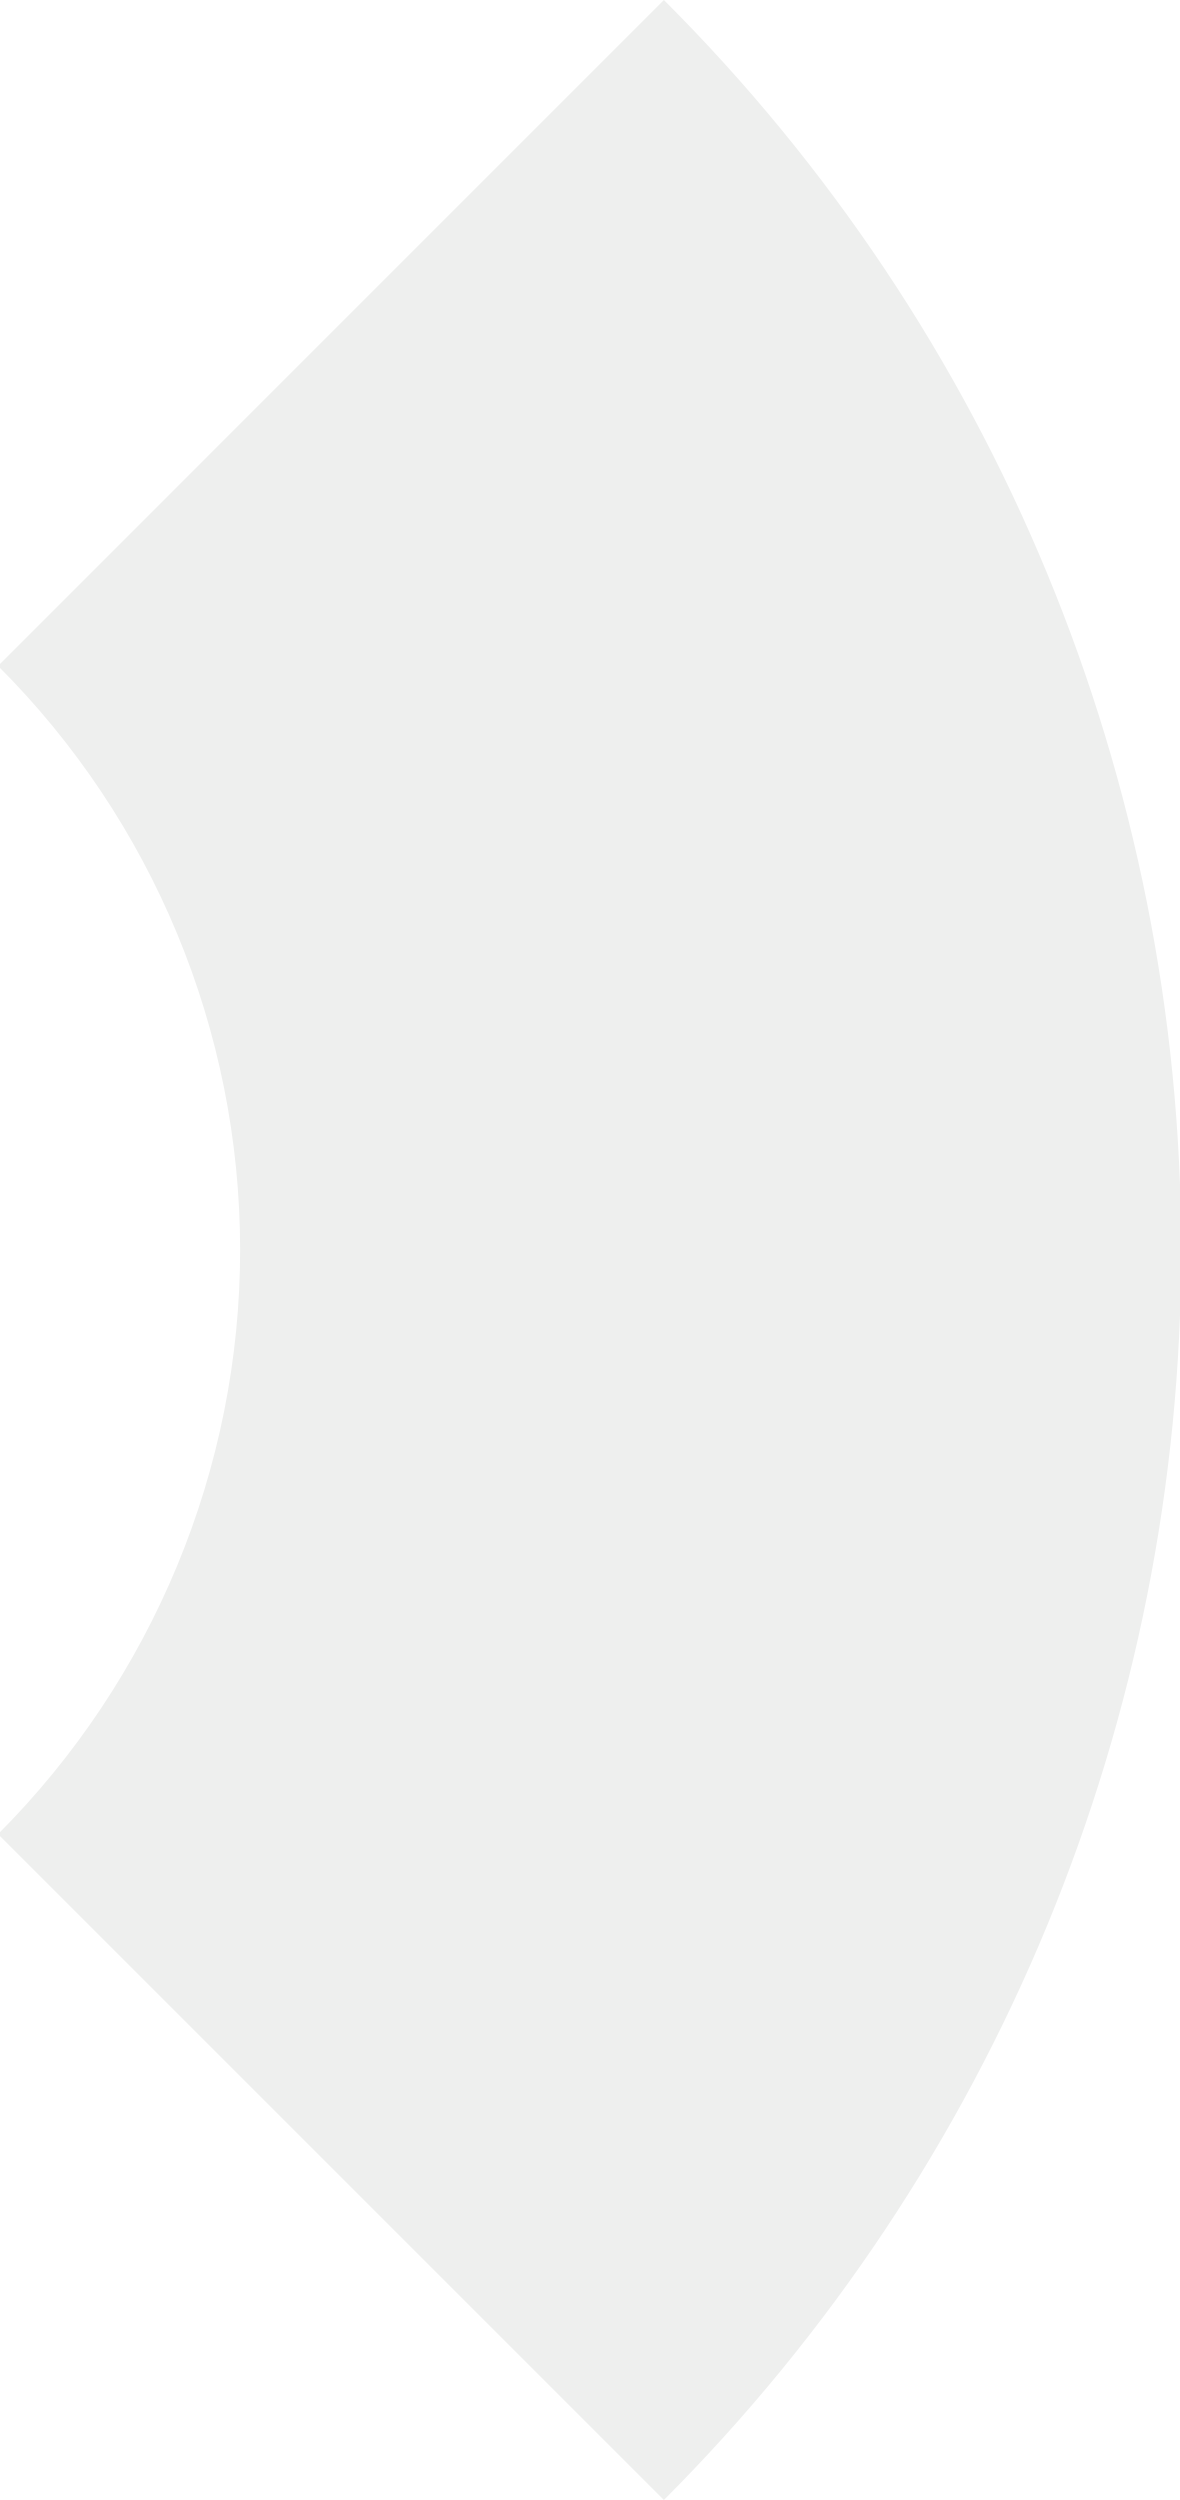
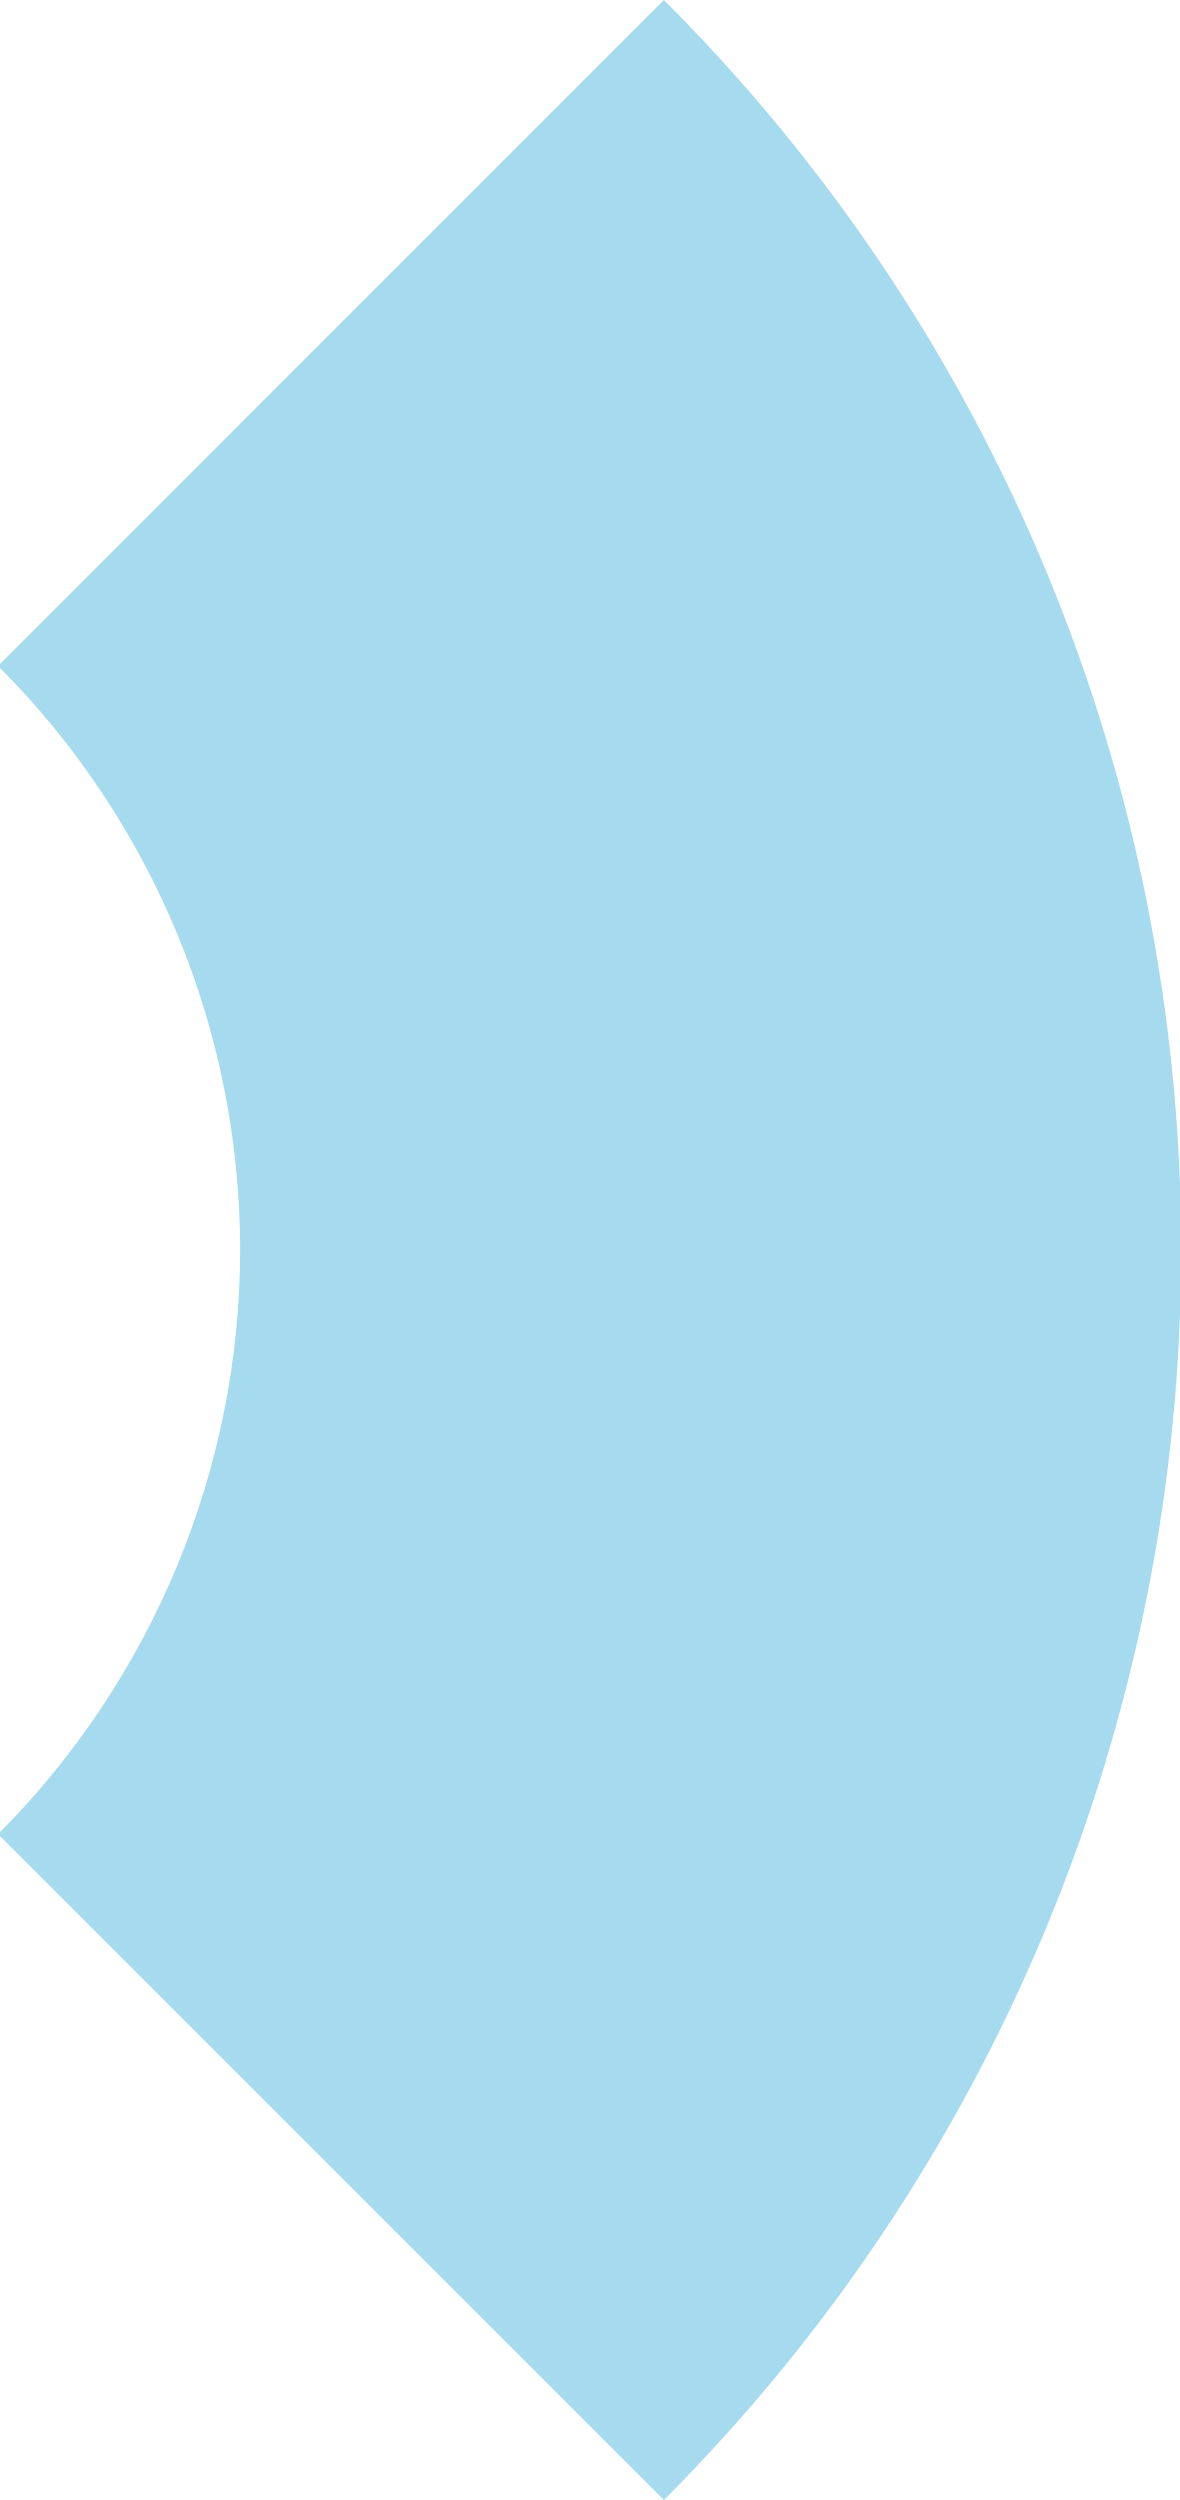
<svg xmlns="http://www.w3.org/2000/svg" version="1.1" id="图层_1" x="0px" y="0px" width="100px" height="212px" viewBox="0 0 100 212" enable-background="new 0 0 100 212" xml:space="preserve">
-   <path fill-rule="evenodd" clip-rule="evenodd" fill="#EEEFEE" d="M56.297,212c28.113-28.148,43.895-66.311,43.87-106.094  C100.139,66.12,84.446,28.112,56.297,0L-0.167,56.471c13.131,13.117,20.518,30.92,20.53,49.484  c0.012,18.565-7.415,36.441-20.53,49.581L56.297,212z" />
+   <path fill="#A6DAEF" d="M56.297,212c28.113-28.148,43.895-66.311,43.87-106.094C100.139,66.12,84.445,28.112,56.297,0L-0.167,56.471  c13.131,13.117,20.518,30.92,20.53,49.484c0.012,18.564-7.415,36.441-20.53,49.581L56.297,212z" />
</svg>
